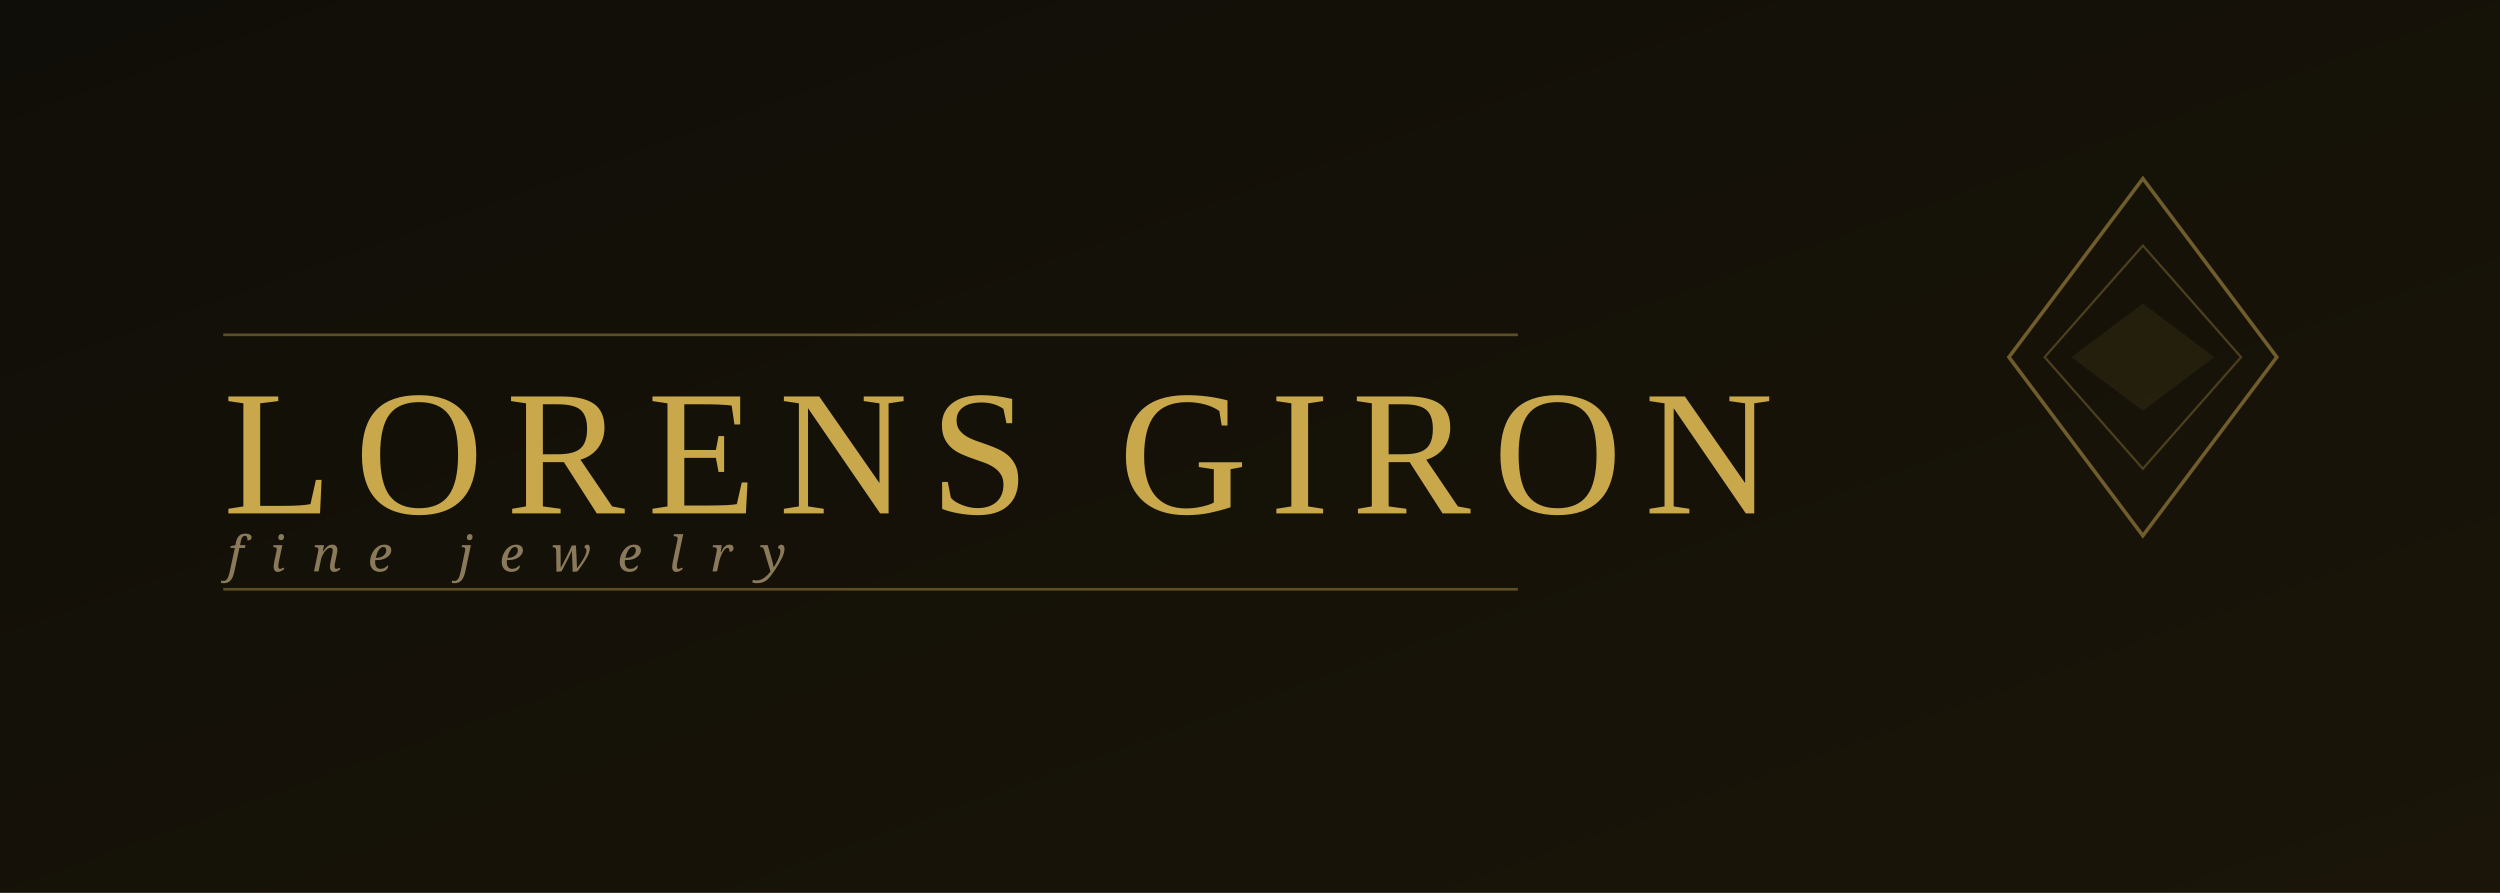
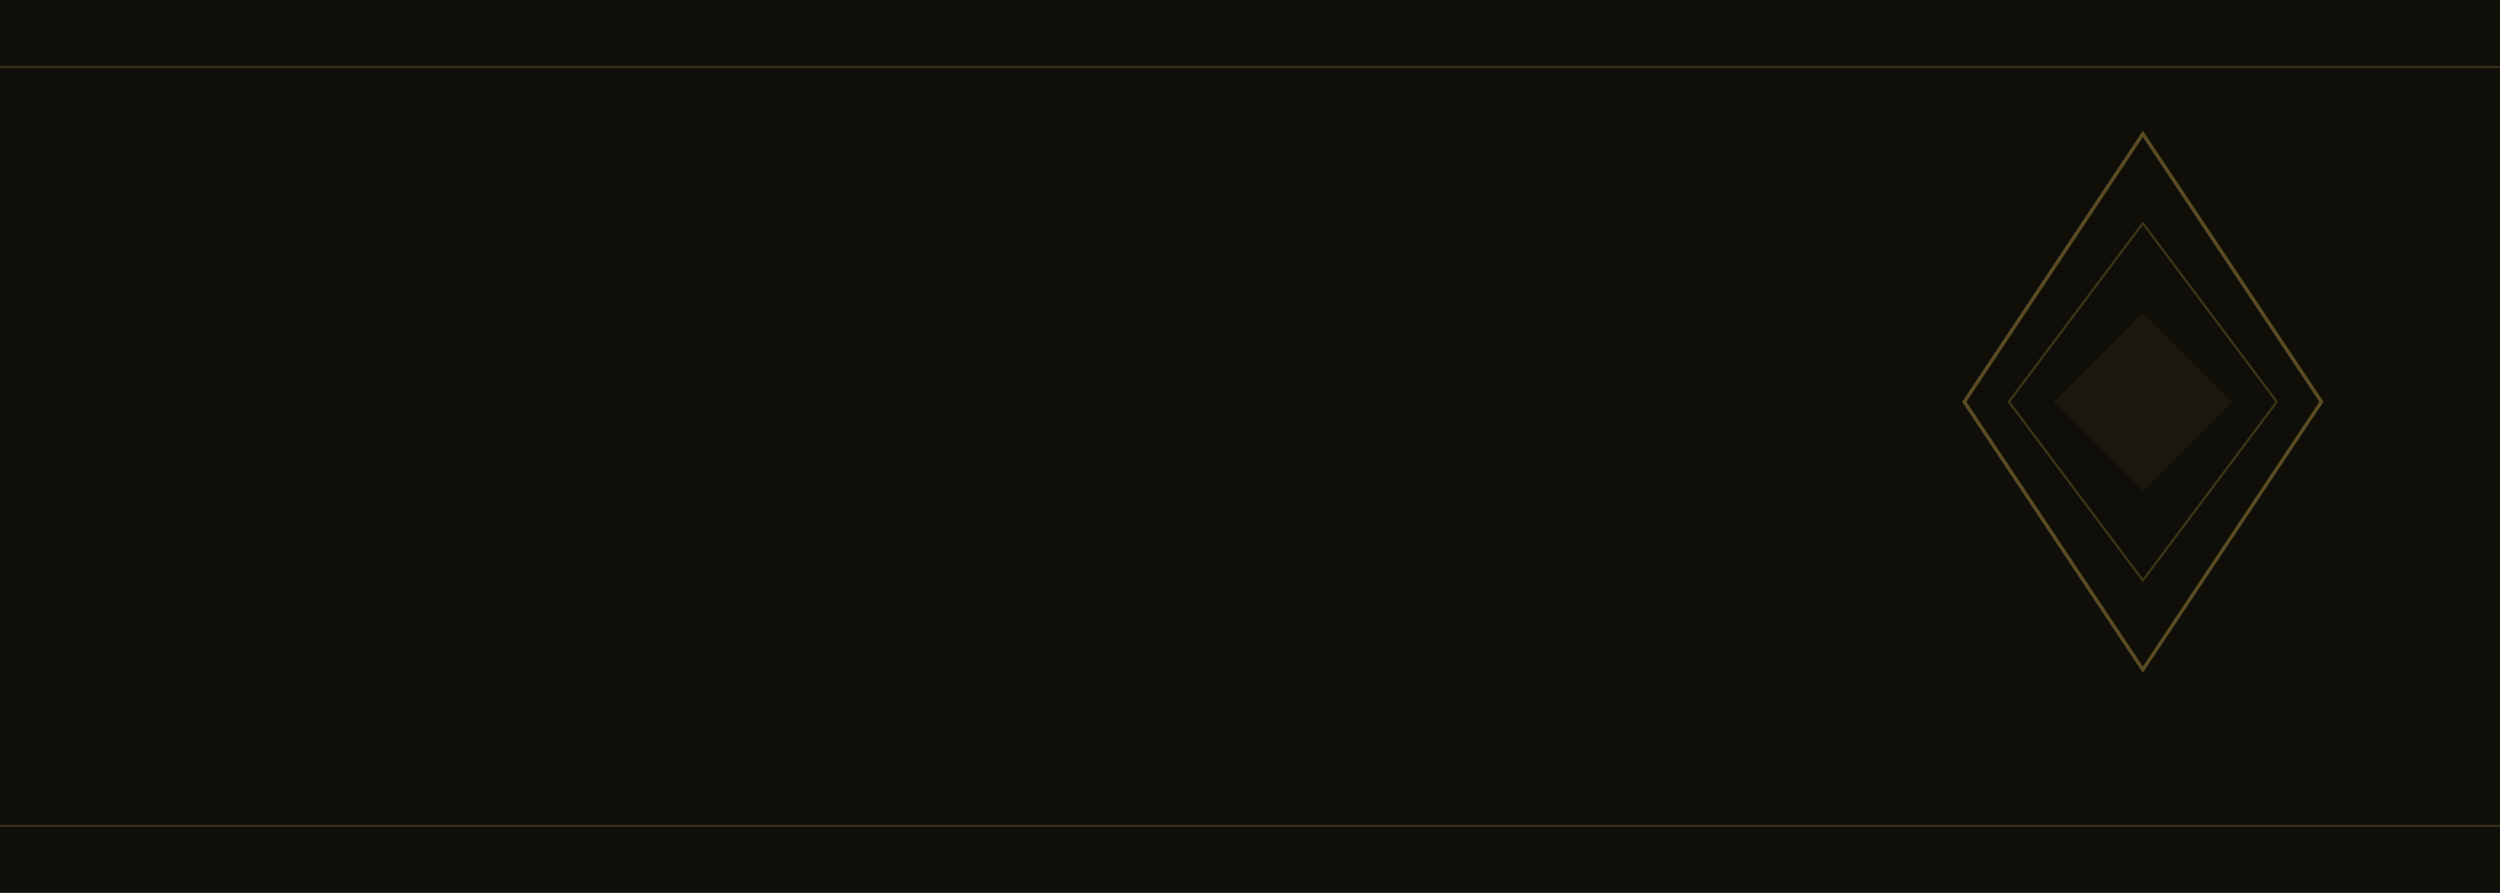
<svg xmlns="http://www.w3.org/2000/svg" width="560" height="200">
-   <defs>
-     <linearGradient id="bg" x1="0%" y1="0%" x2="100%" y2="100%">
-       <stop offset="0%" stop-color="#100e08" />
-       <stop offset="100%" stop-color="#1a1508" />
-     </linearGradient>
-   </defs>
-   <rect width="560" height="200" fill="url(#bg)" />
-   <polygon points="480,40 510,80 480,120 450,80" fill="none" stroke="#c9a84c" stroke-width="0.8" opacity="0.5" />
-   <polygon points="480,55 502,80 480,105 458,80" fill="none" stroke="#c9a84c" stroke-width="0.5" opacity="0.3" />
-   <polygon points="480,68 496,80 480,92 464,80" fill="#c9a84c" opacity="0.08" />
-   <line x1="50" y1="75" x2="340" y2="75" stroke="#c9a84c" stroke-width="0.6" opacity="0.4" />
-   <line x1="50" y1="132" x2="340" y2="132" stroke="#c9a84c" stroke-width="0.6" opacity="0.4" />
-   <text x="50" y="115" font-family="Georgia, 'Times New Roman', serif" font-size="40" fill="#c9a84c" letter-spacing="5">LORENS GIRON</text>
-   <text x="51" y="128" font-family="Georgia, serif" font-size="11" fill="#8a7a5a" letter-spacing="6" font-style="italic">fine jewelry</text>
+   <rect width="560" height="200" fill="#100e08" />
+   <polygon points="480,30 520,90 480,150 440,90" fill="none" stroke="#c9a84c" stroke-width="0.8" opacity="0.4" />
+   <polygon points="480,50 510,90 480,130 450,90" fill="none" stroke="#c9a84c" stroke-width="0.5" opacity="0.25" />
+   <polygon points="480,70 500,90 480,110 460,90" fill="#c9a84c" opacity="0.06" />
+   <line x1="0" y1="185" x2="560" y2="185" stroke="#c9a84c" stroke-width="0.5" opacity="0.2" />
+   <line x1="0" y1="15" x2="560" y2="15" stroke="#c9a84c" stroke-width="0.5" opacity="0.2" />
</svg>
